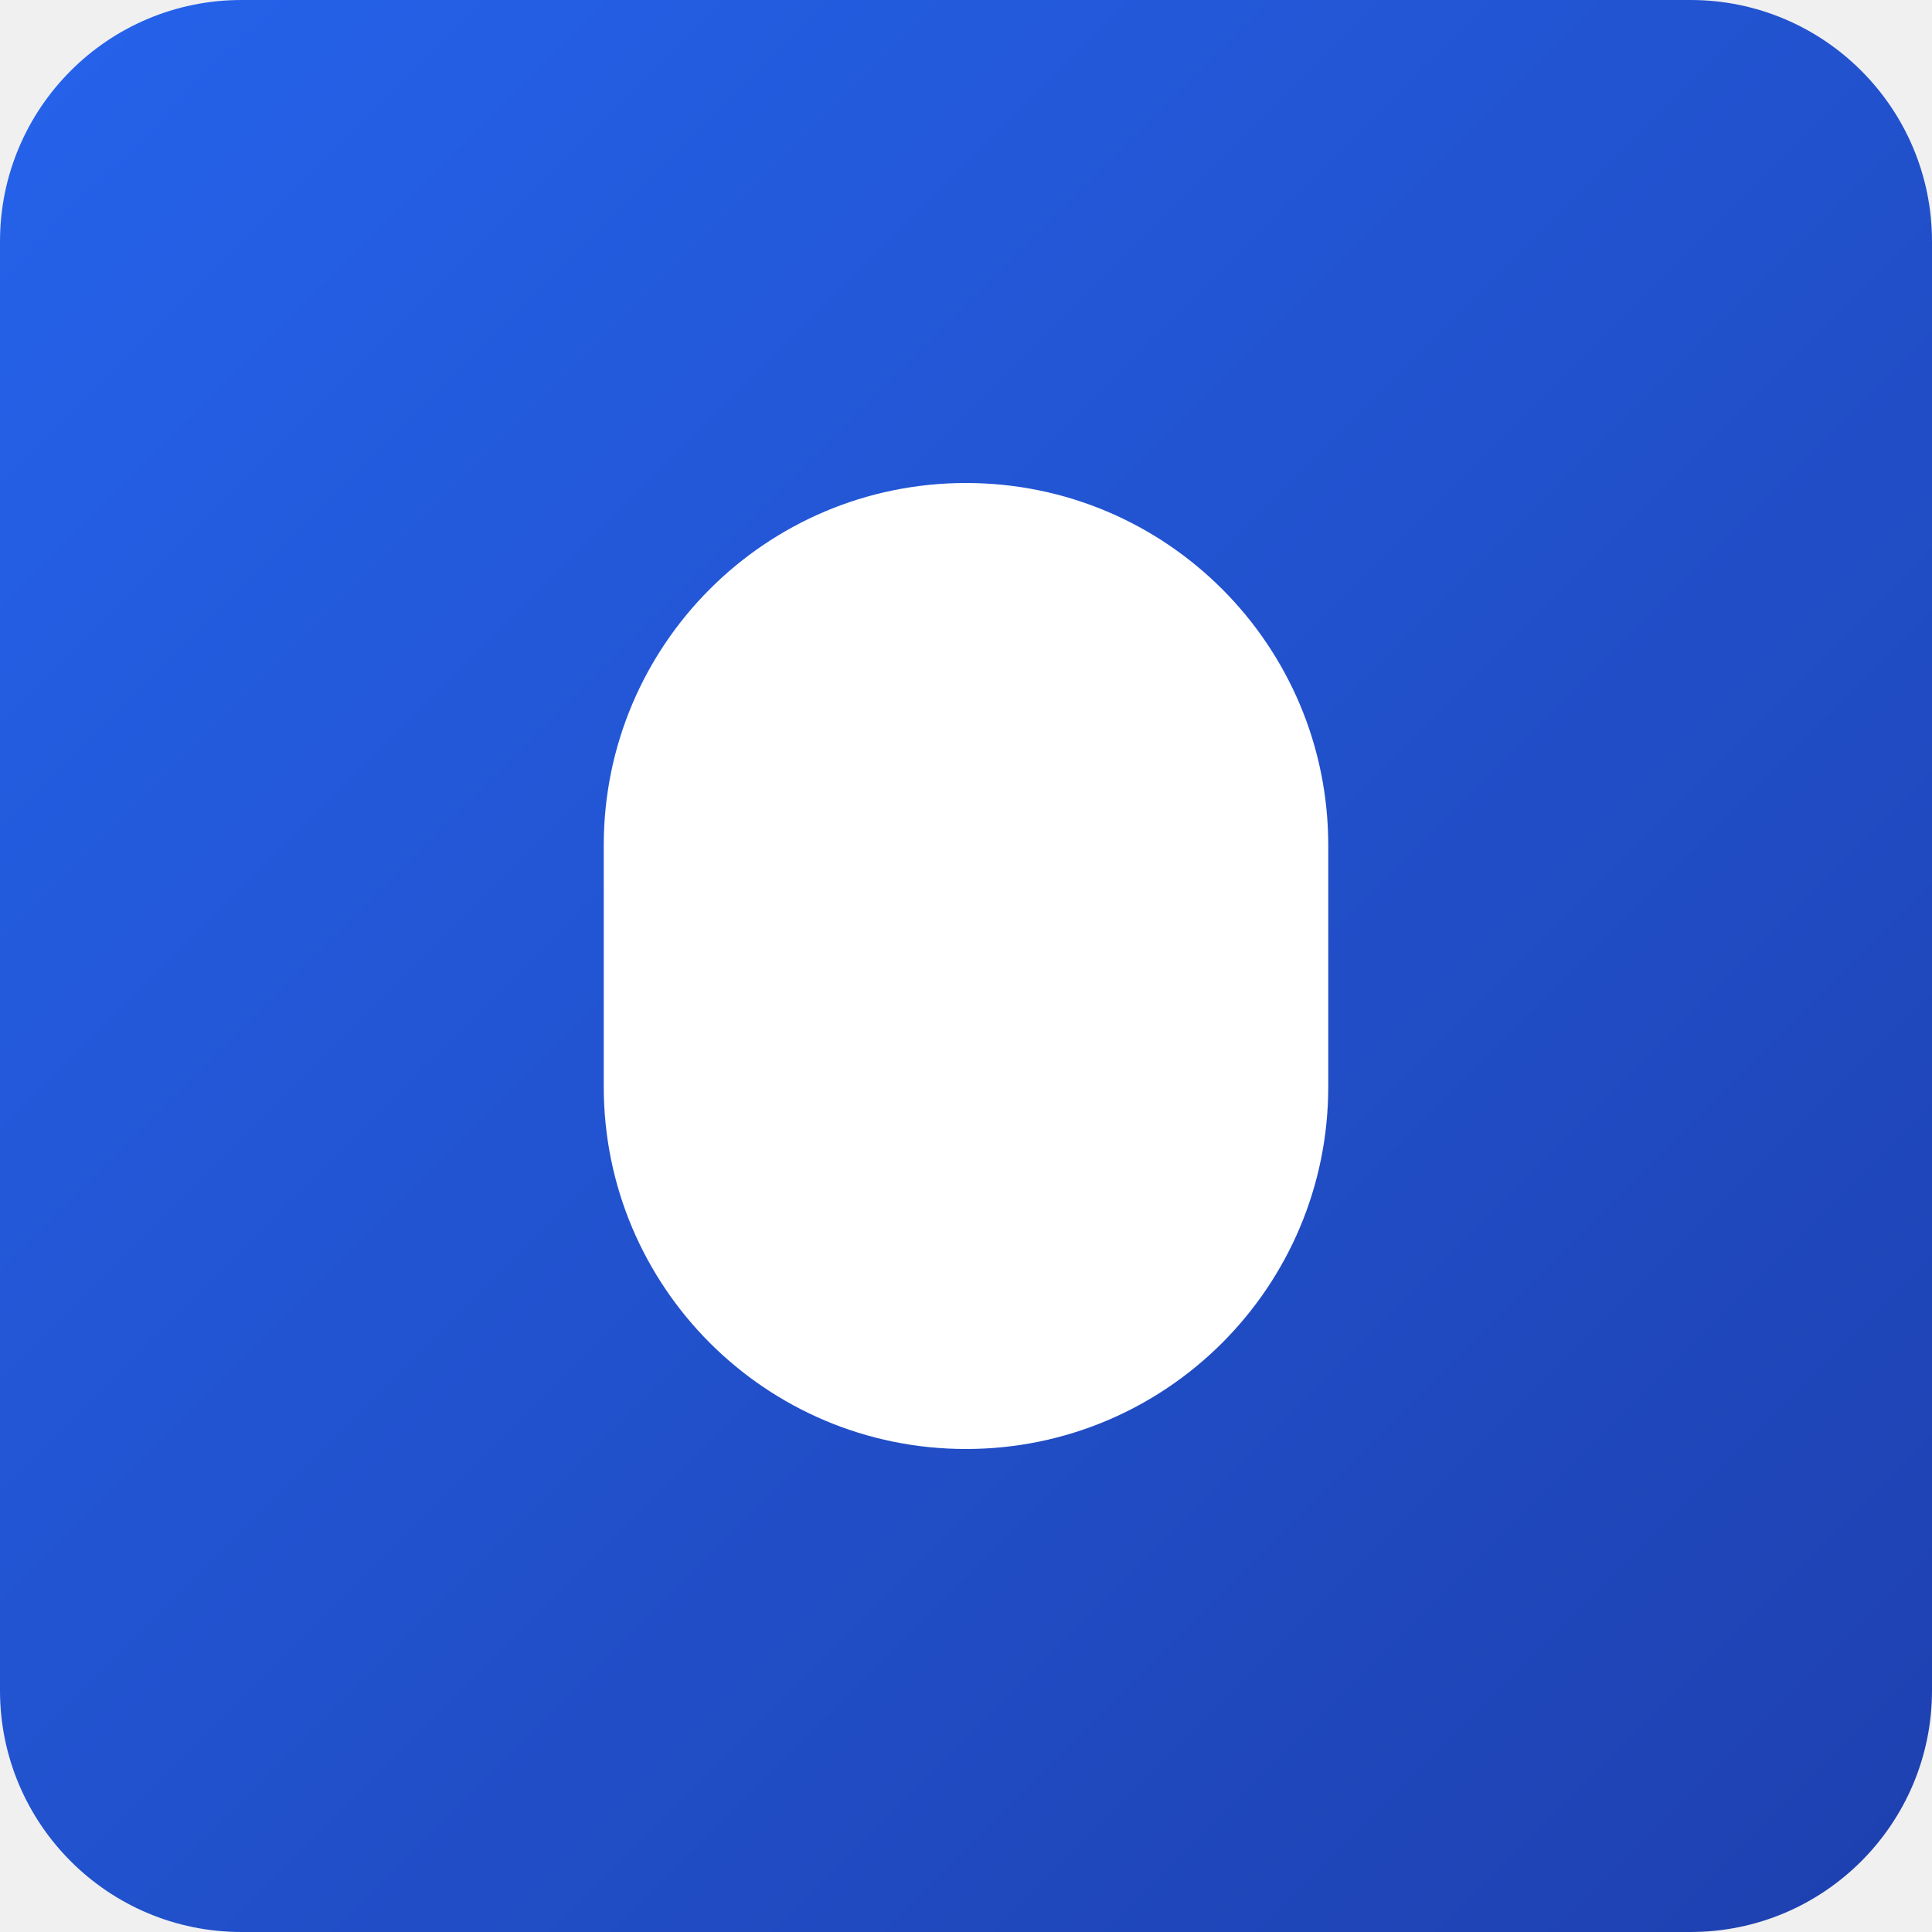
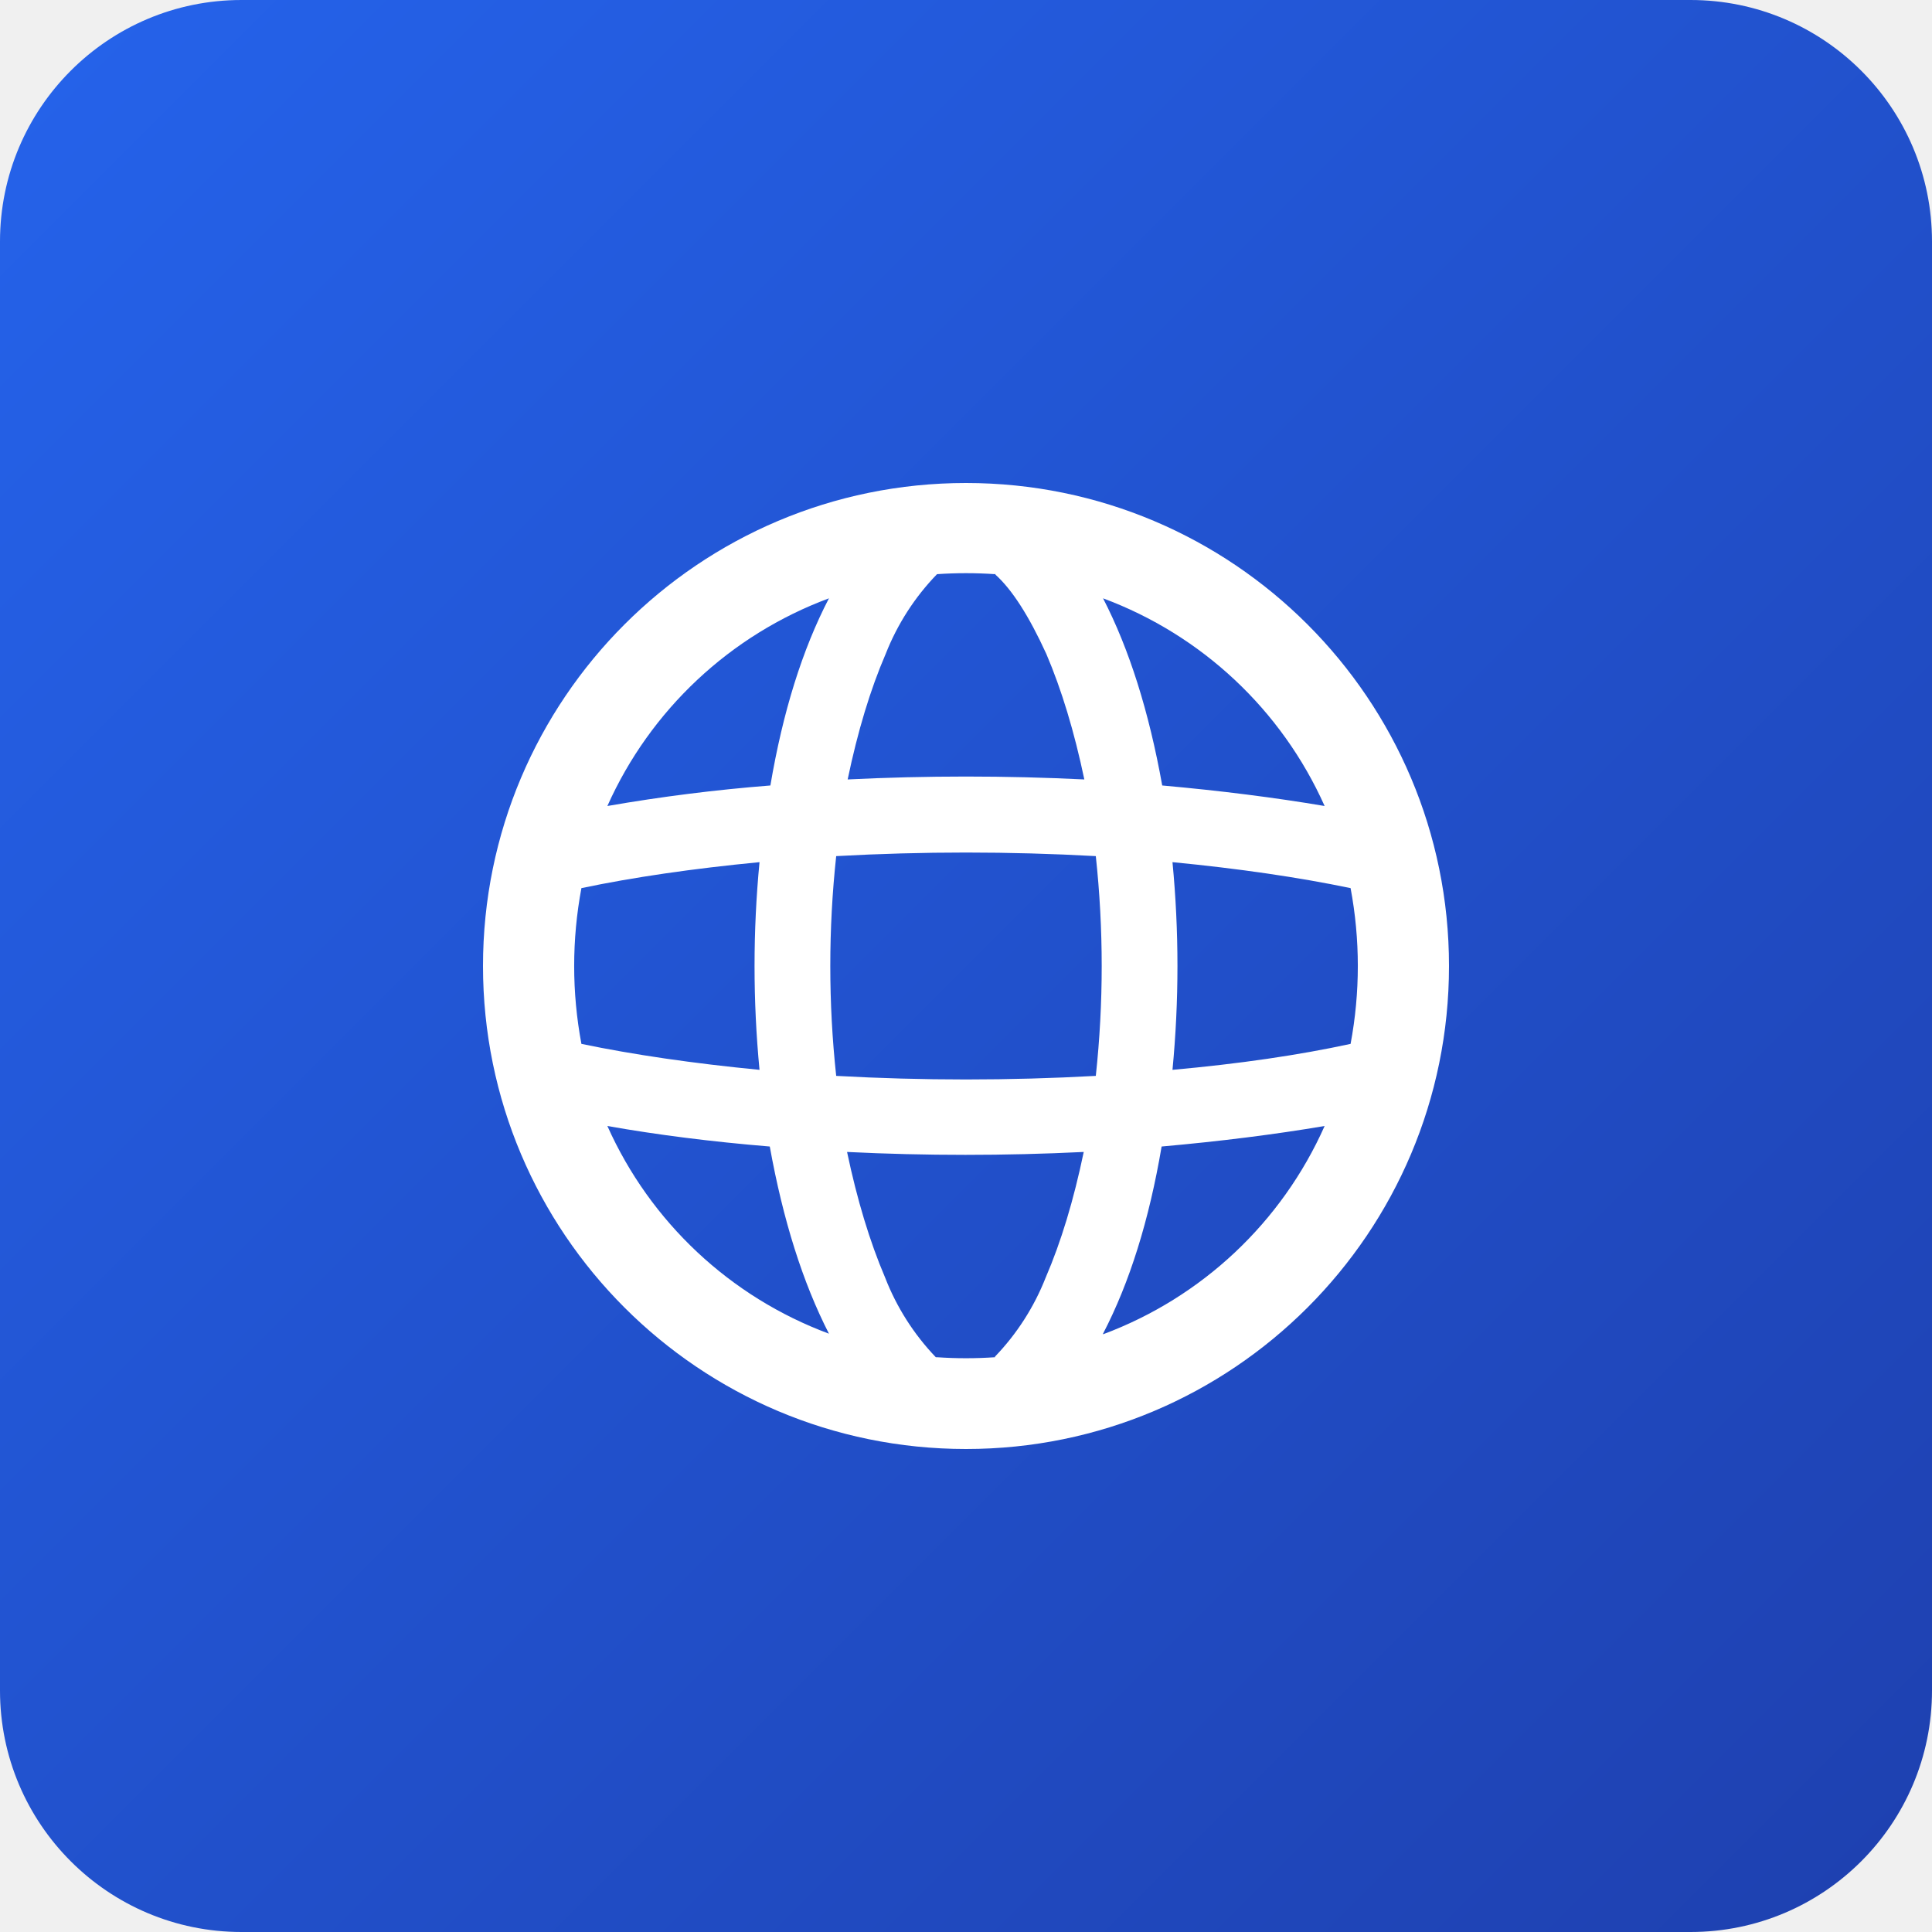
<svg xmlns="http://www.w3.org/2000/svg" width="32" height="32" viewBox="0 0 32 32" fill="none">
  <rect width="32" height="32" rx="4" fill="url(#gradient0_linear_1_1)" />
-   <path d="M16 8C12.686 8 10 10.686 10 14V18C10 21.314 12.686 24 16 24C19.314 24 22 21.314 22 18V14C22 10.686 19.314 8 16 8Z" fill="white" />
+   <g transform="translate(8, 8) scale(1)">
+     <path fill-rule="evenodd" clip-rule="evenodd" d="M10.27 14.1a6.5 6.5 0 0 0 3.67-3.45q-1.24.21-2.7.34-.31 1.83-.97 3.1M8 16A8 8 0 1 0 8 0a8 8 0 0 0 0 16m.48-1.52a7 7 0 0 1-.96 0H7.5a4 4 0 0 1-.84-1.32q-.38-.89-.63-2.08a40 40 0 0 0 3.92 0q-.25 1.2-.63 2.08a4 4 0 0 1-.84 1.31zm2.94-4.76q1.66-.15 2.95-.43a7 7 0 0 0 0-2.58q-1.3-.27-2.95-.43a18 18 0 0 1 0 3.44m-1.27-3.54a17 17 0 0 1 0 3.64 39 39 0 0 1-4.3 0 17 17 0 0 1 0-3.64 39 39 0 0 1 4.3 0m1.1-1.17q1.45.13 2.69.34a6.5 6.5 0 0 0-3.67-3.44q.65 1.26.98 3.1M8.48 1.5l.01.02q.41.37.84 1.31.38.89.63 2.08a40 40 0 0 0-3.92 0q.25-1.2.63-2.08a4 4 0 0 1 .85-1.32 7 7 0 0 1 .96 0m-2.75.4a6.5 6.5 0 0 0-3.67 3.44 29 29 0 0 1 2.7-.34q.31-1.83.97-3.1M4.58 6.28q-1.66.16-2.95.43a7 7 0 0 0 0 2.58q1.3.27 2.95.43a18 18 0 0 1 0-3.44m.17 4.71q-1.45-.12-2.69-.34a6.5 6.5 0 0 0 3.67 3.44q-.65-1.27-.98-3.1" fill="white" />
+   </g>
  <defs>
    <linearGradient id="gradient0_linear_1_1" x1="0" y1="0" x2="32" y2="32" gradientUnits="userSpaceOnUse">
      <stop stop-color="#2563eb" />
      <stop offset="1" stop-color="#1e40af" />
    </linearGradient>
  </defs>
</svg>
